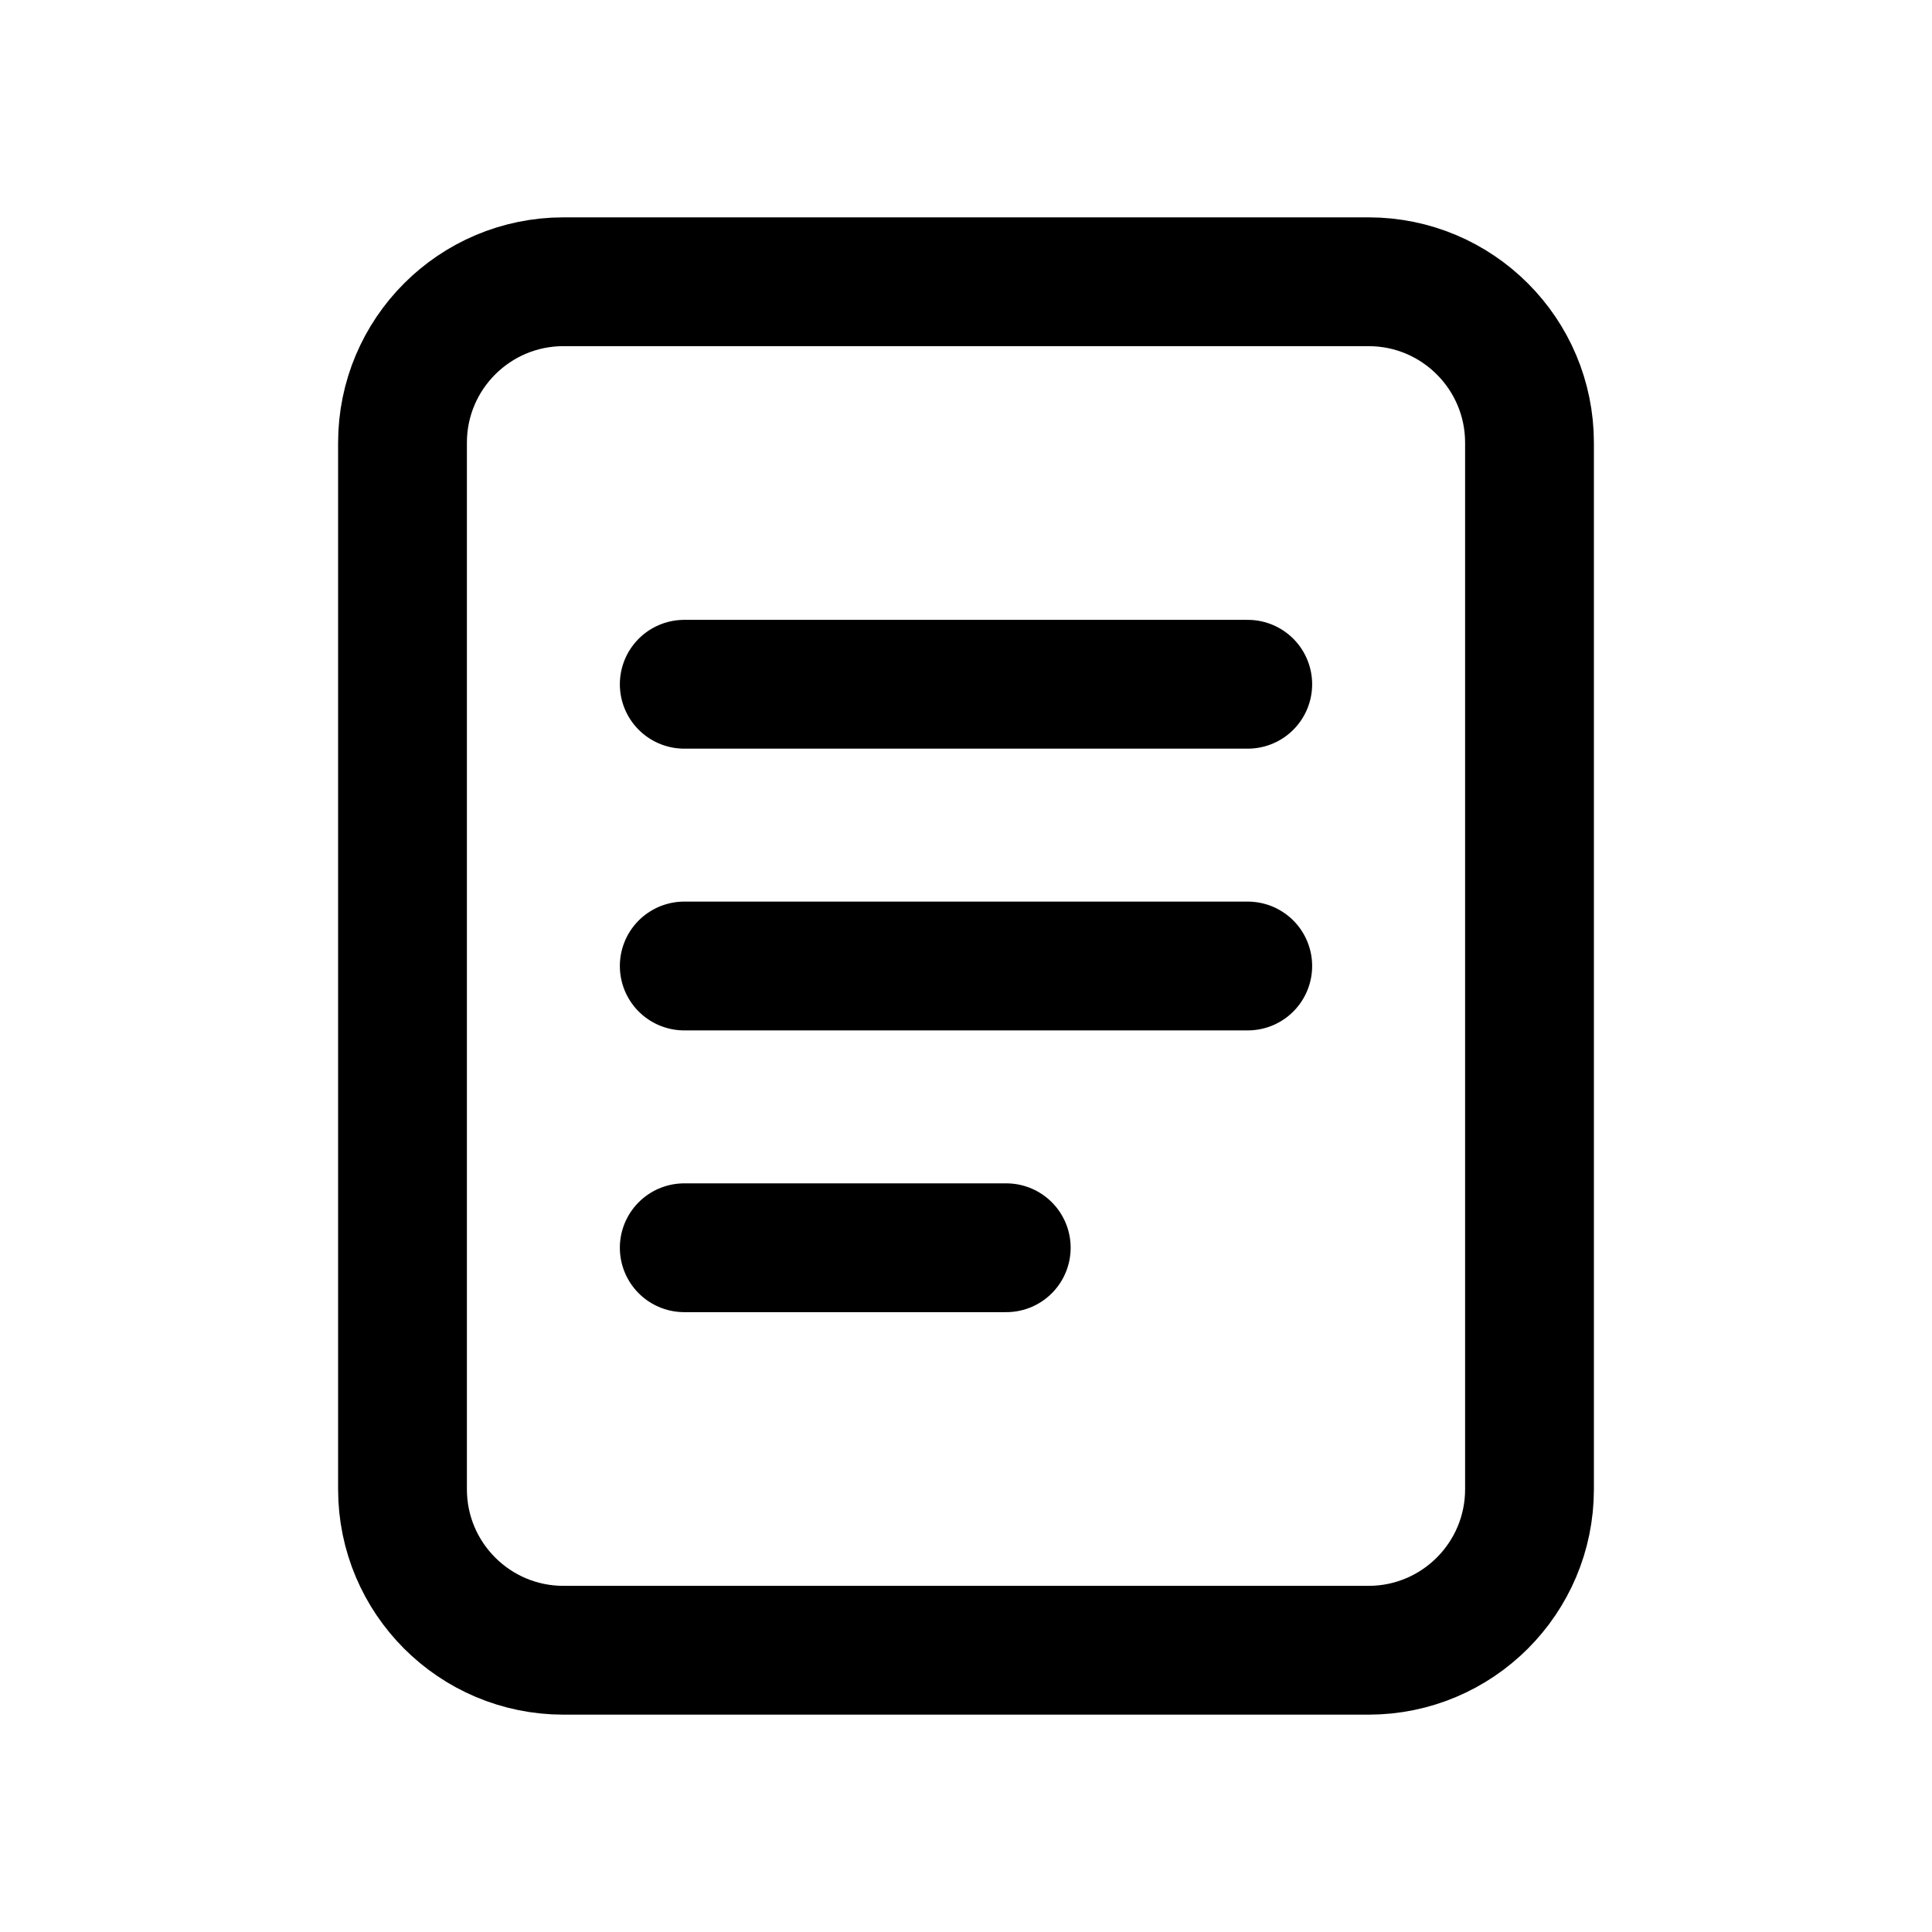
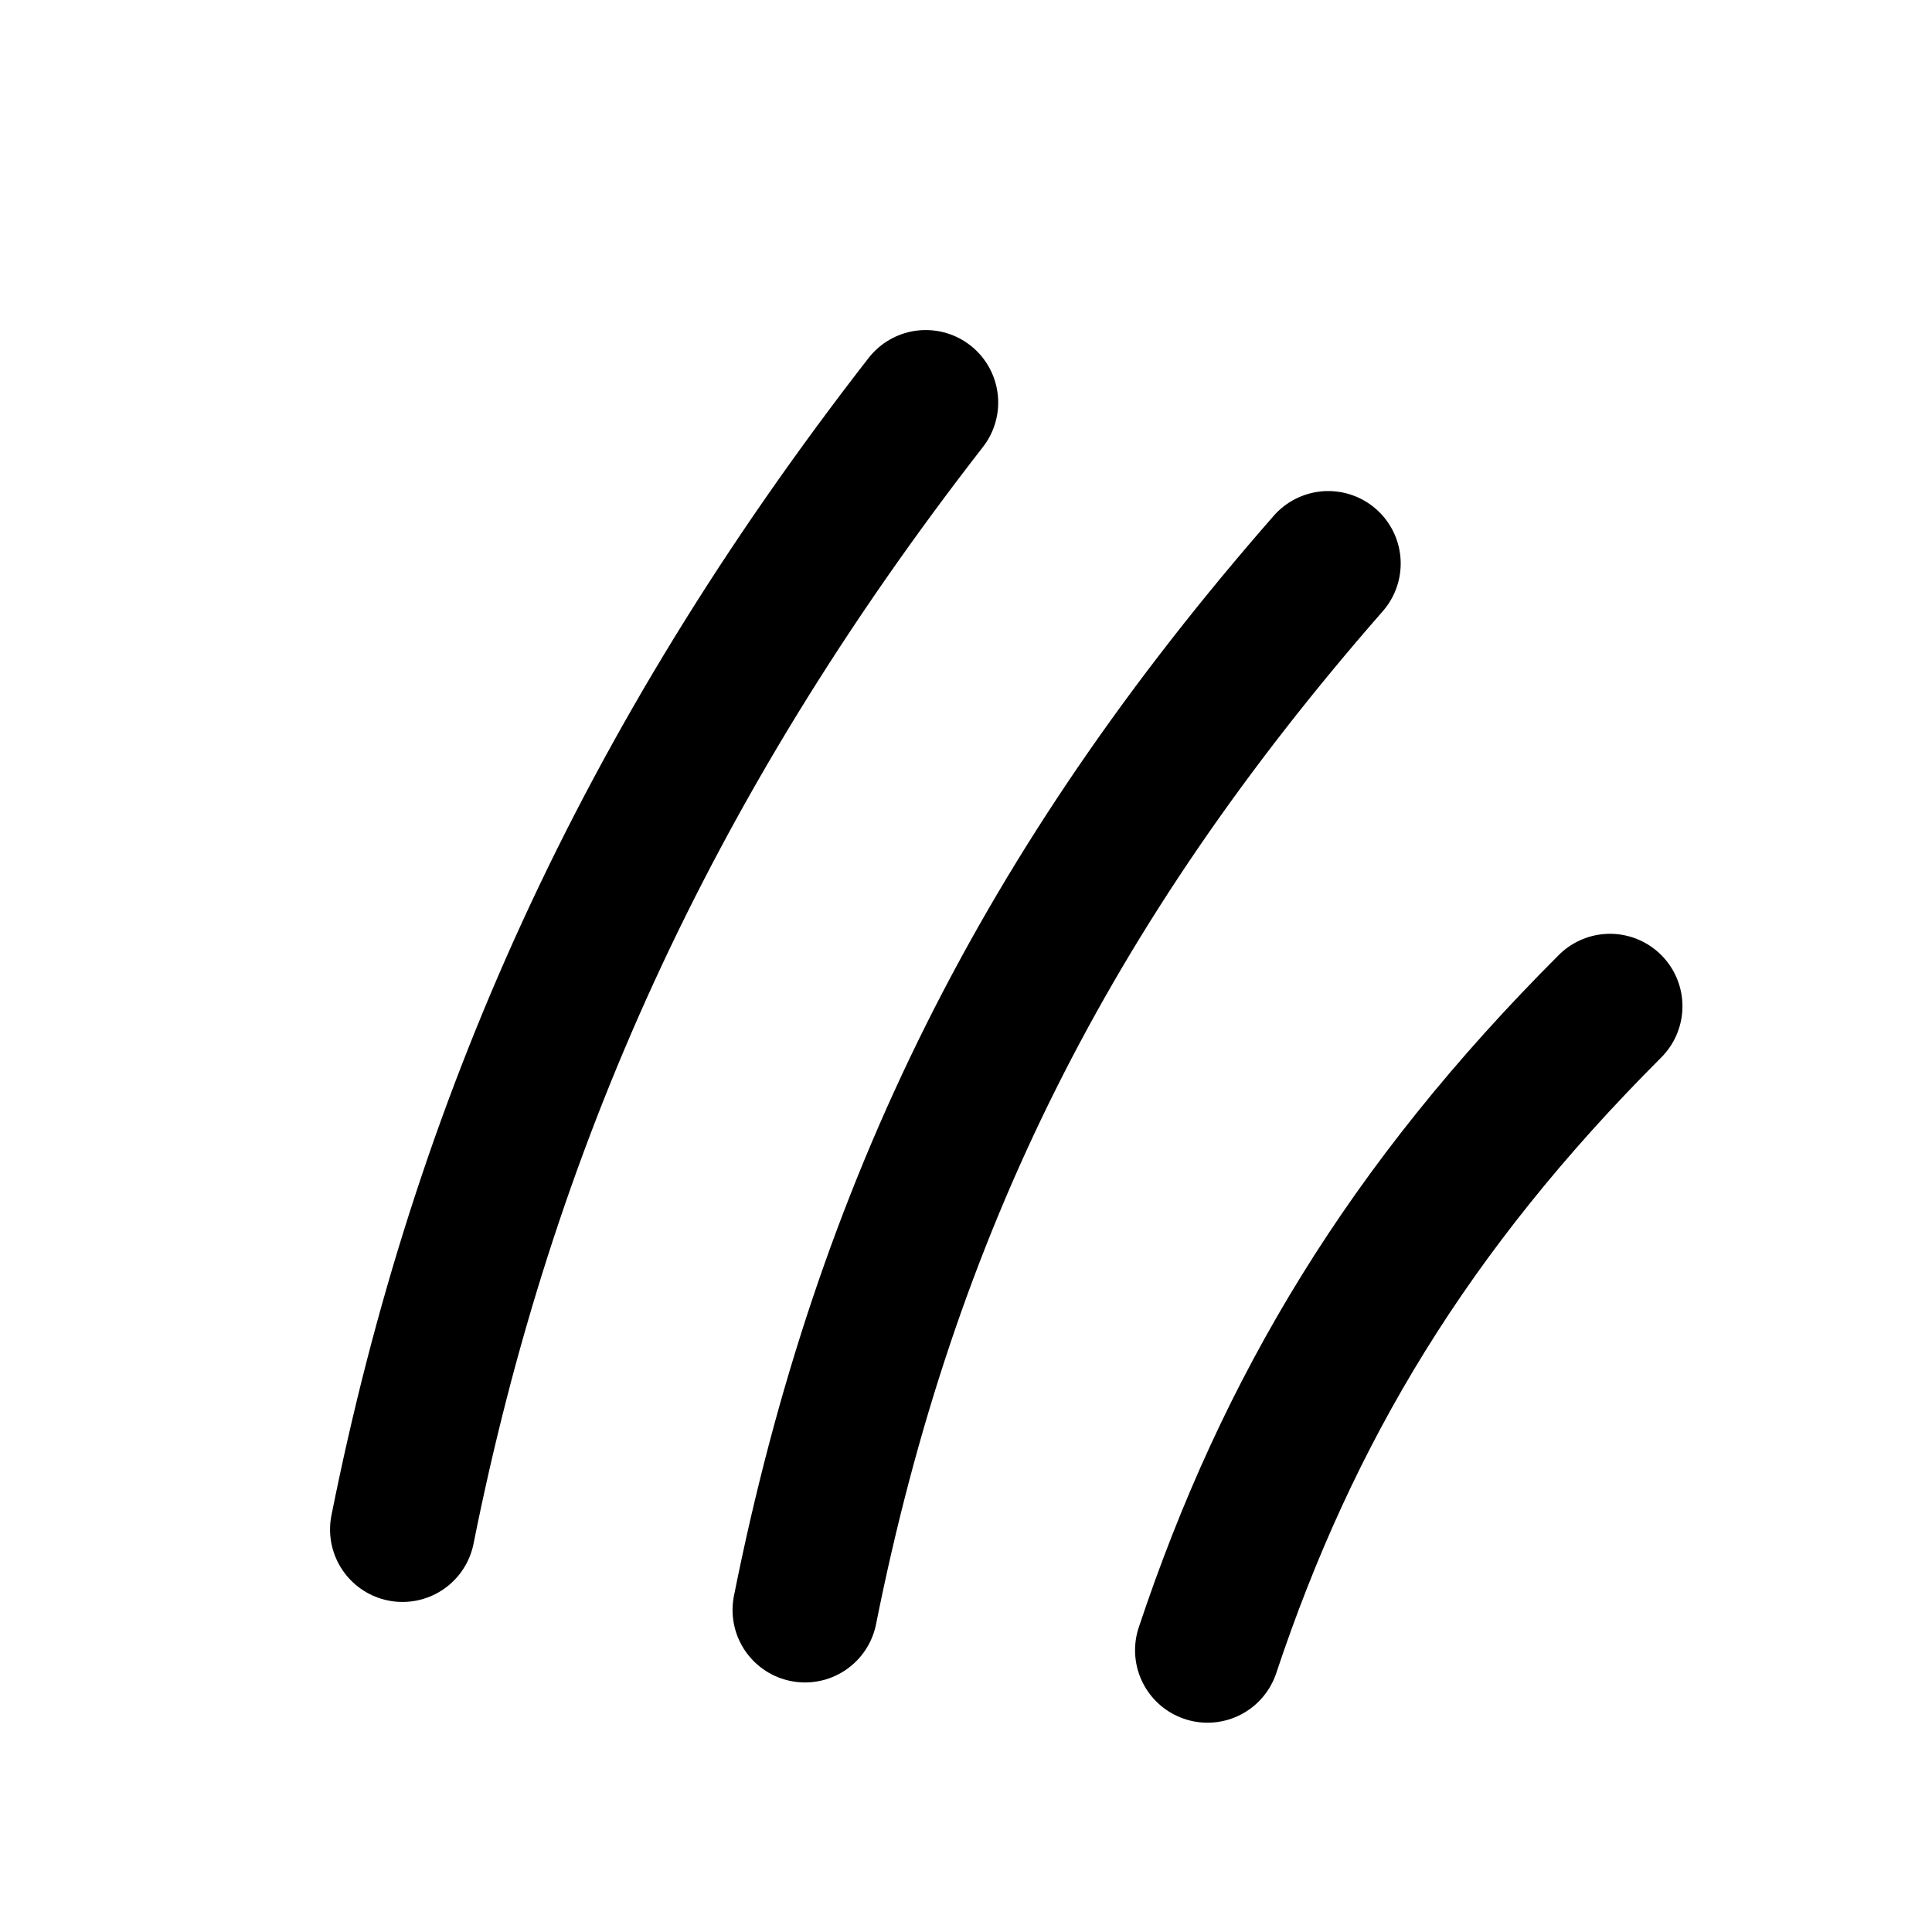
- <svg xmlns="http://www.w3.org/2000/svg" width="24" height="24" viewBox="0 0 24 24" fill="none" stroke="currentColor" stroke-width="1.6" stroke-linecap="round" stroke-linejoin="round">
-   <rect x="5" y="3.5" width="14" height="17" rx="2" />
-   <path d="M8.5 8.5h7M8.5 12h7M8.5 15.5h4" />
+ <svg xmlns="http://www.w3.org/2000/svg" width="24" height="24" viewBox="0 0 24 24" fill="none" stroke="currentColor" stroke-width="1.8" stroke-linecap="round">
+   <path d="M5 19C6 14 8 9.500 11.500 5" />
+   <path d="M10 20C11 15 13 11 16.500 7" />
+   <path d="M15 20.500C16 17.500 17.500 15 20 12.500" />
</svg>
